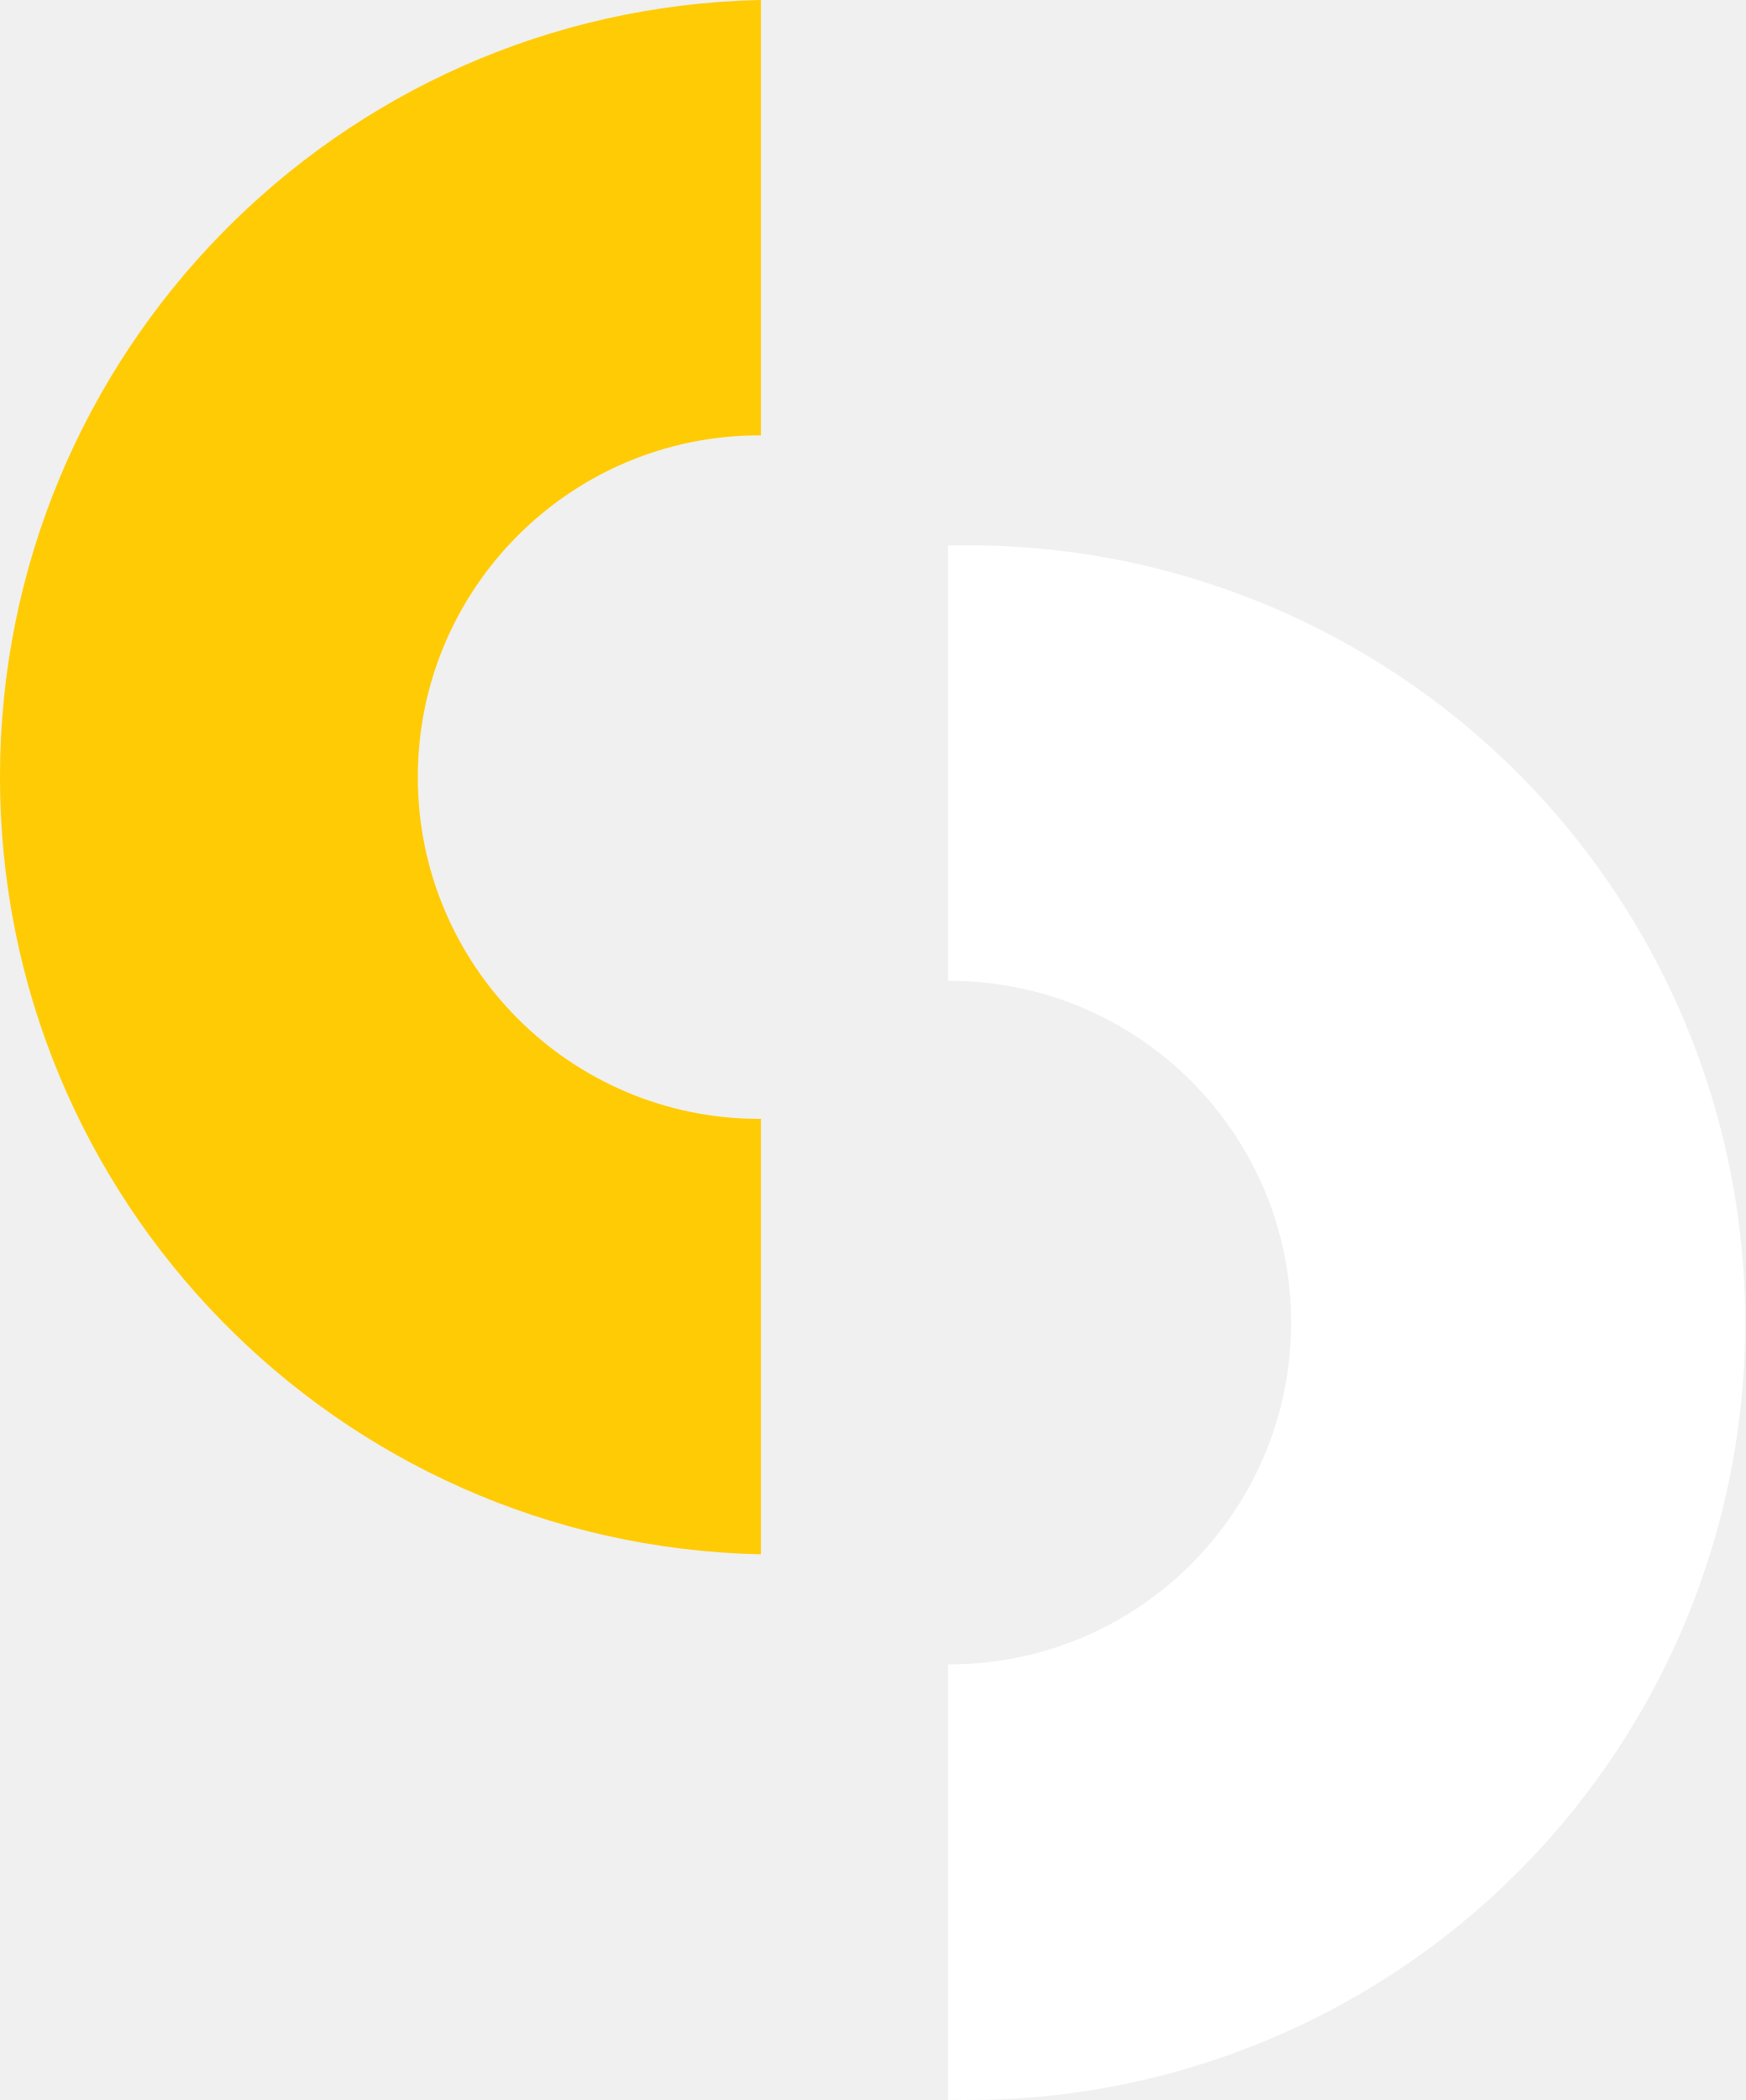
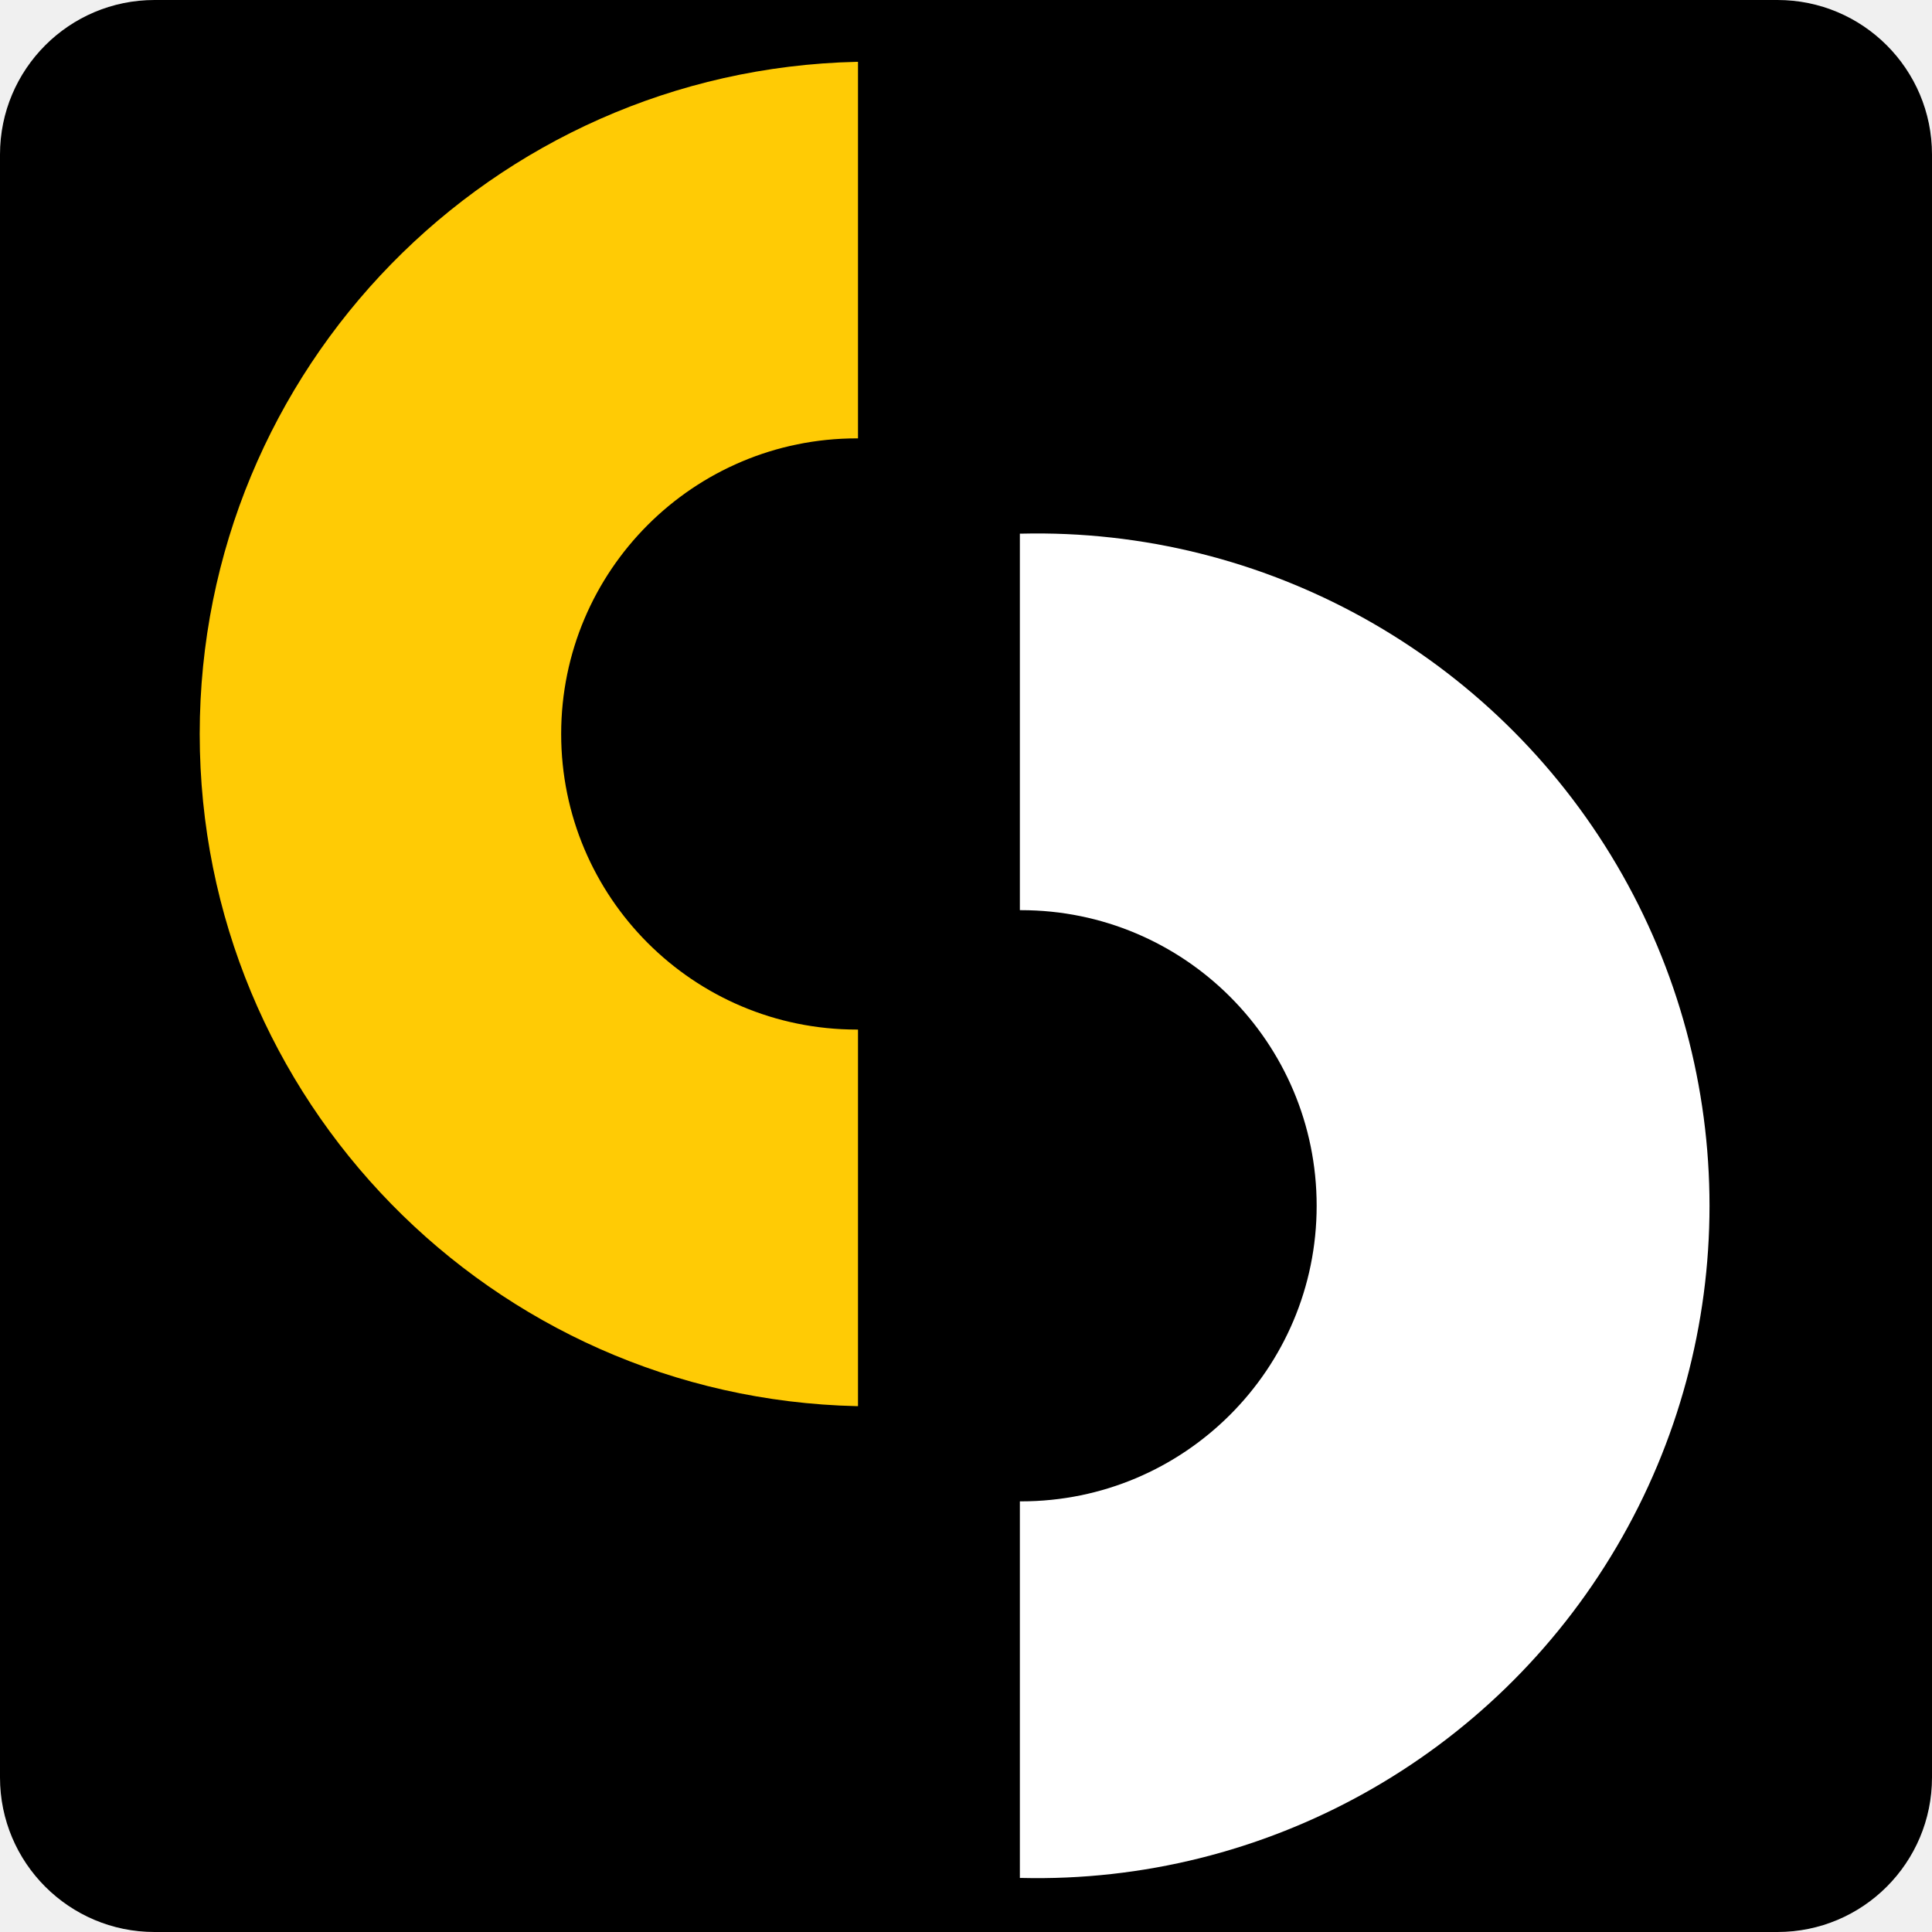
- <svg xmlns="http://www.w3.org/2000/svg" aria-label="sisense" role="img" viewBox="0 0 39.073 47.006">
-   <path fill="#ffcb05" d="M17.004 34.79h.032v-9.745h-.032a7.65 7.65 0 010-15.3h.032V0h-.032a17.4 17.4 0 000 34.791z" />
-   <path fill="#fff" d="M21.256 12.21h-.031v9.745h.031a7.65 7.65 0 010 15.3h-.031v9.746h.031a17.4 17.4 0 100-34.79z" />
+ <svg xmlns="http://www.w3.org/2000/svg" aria-label="sisense" role="img" viewBox="0 0 50 50">
+   <rect rx="4" height="100%" width="100%" />
+   <path d="M22.173 36.39h.032v-9.745h-.032a7.65 7.65 0 010-15.3h.032V1.6h-.032a17.4 17.4 0 000 34.791z" fill="#ffcb05" />
+   <path d="M26.425 13.81h-.031v9.745h.031a7.65 7.65 0 010 15.3h-.031v9.746h.031a17.4 17.4 0 100-34.79z" fill="#fff" />
</svg>
